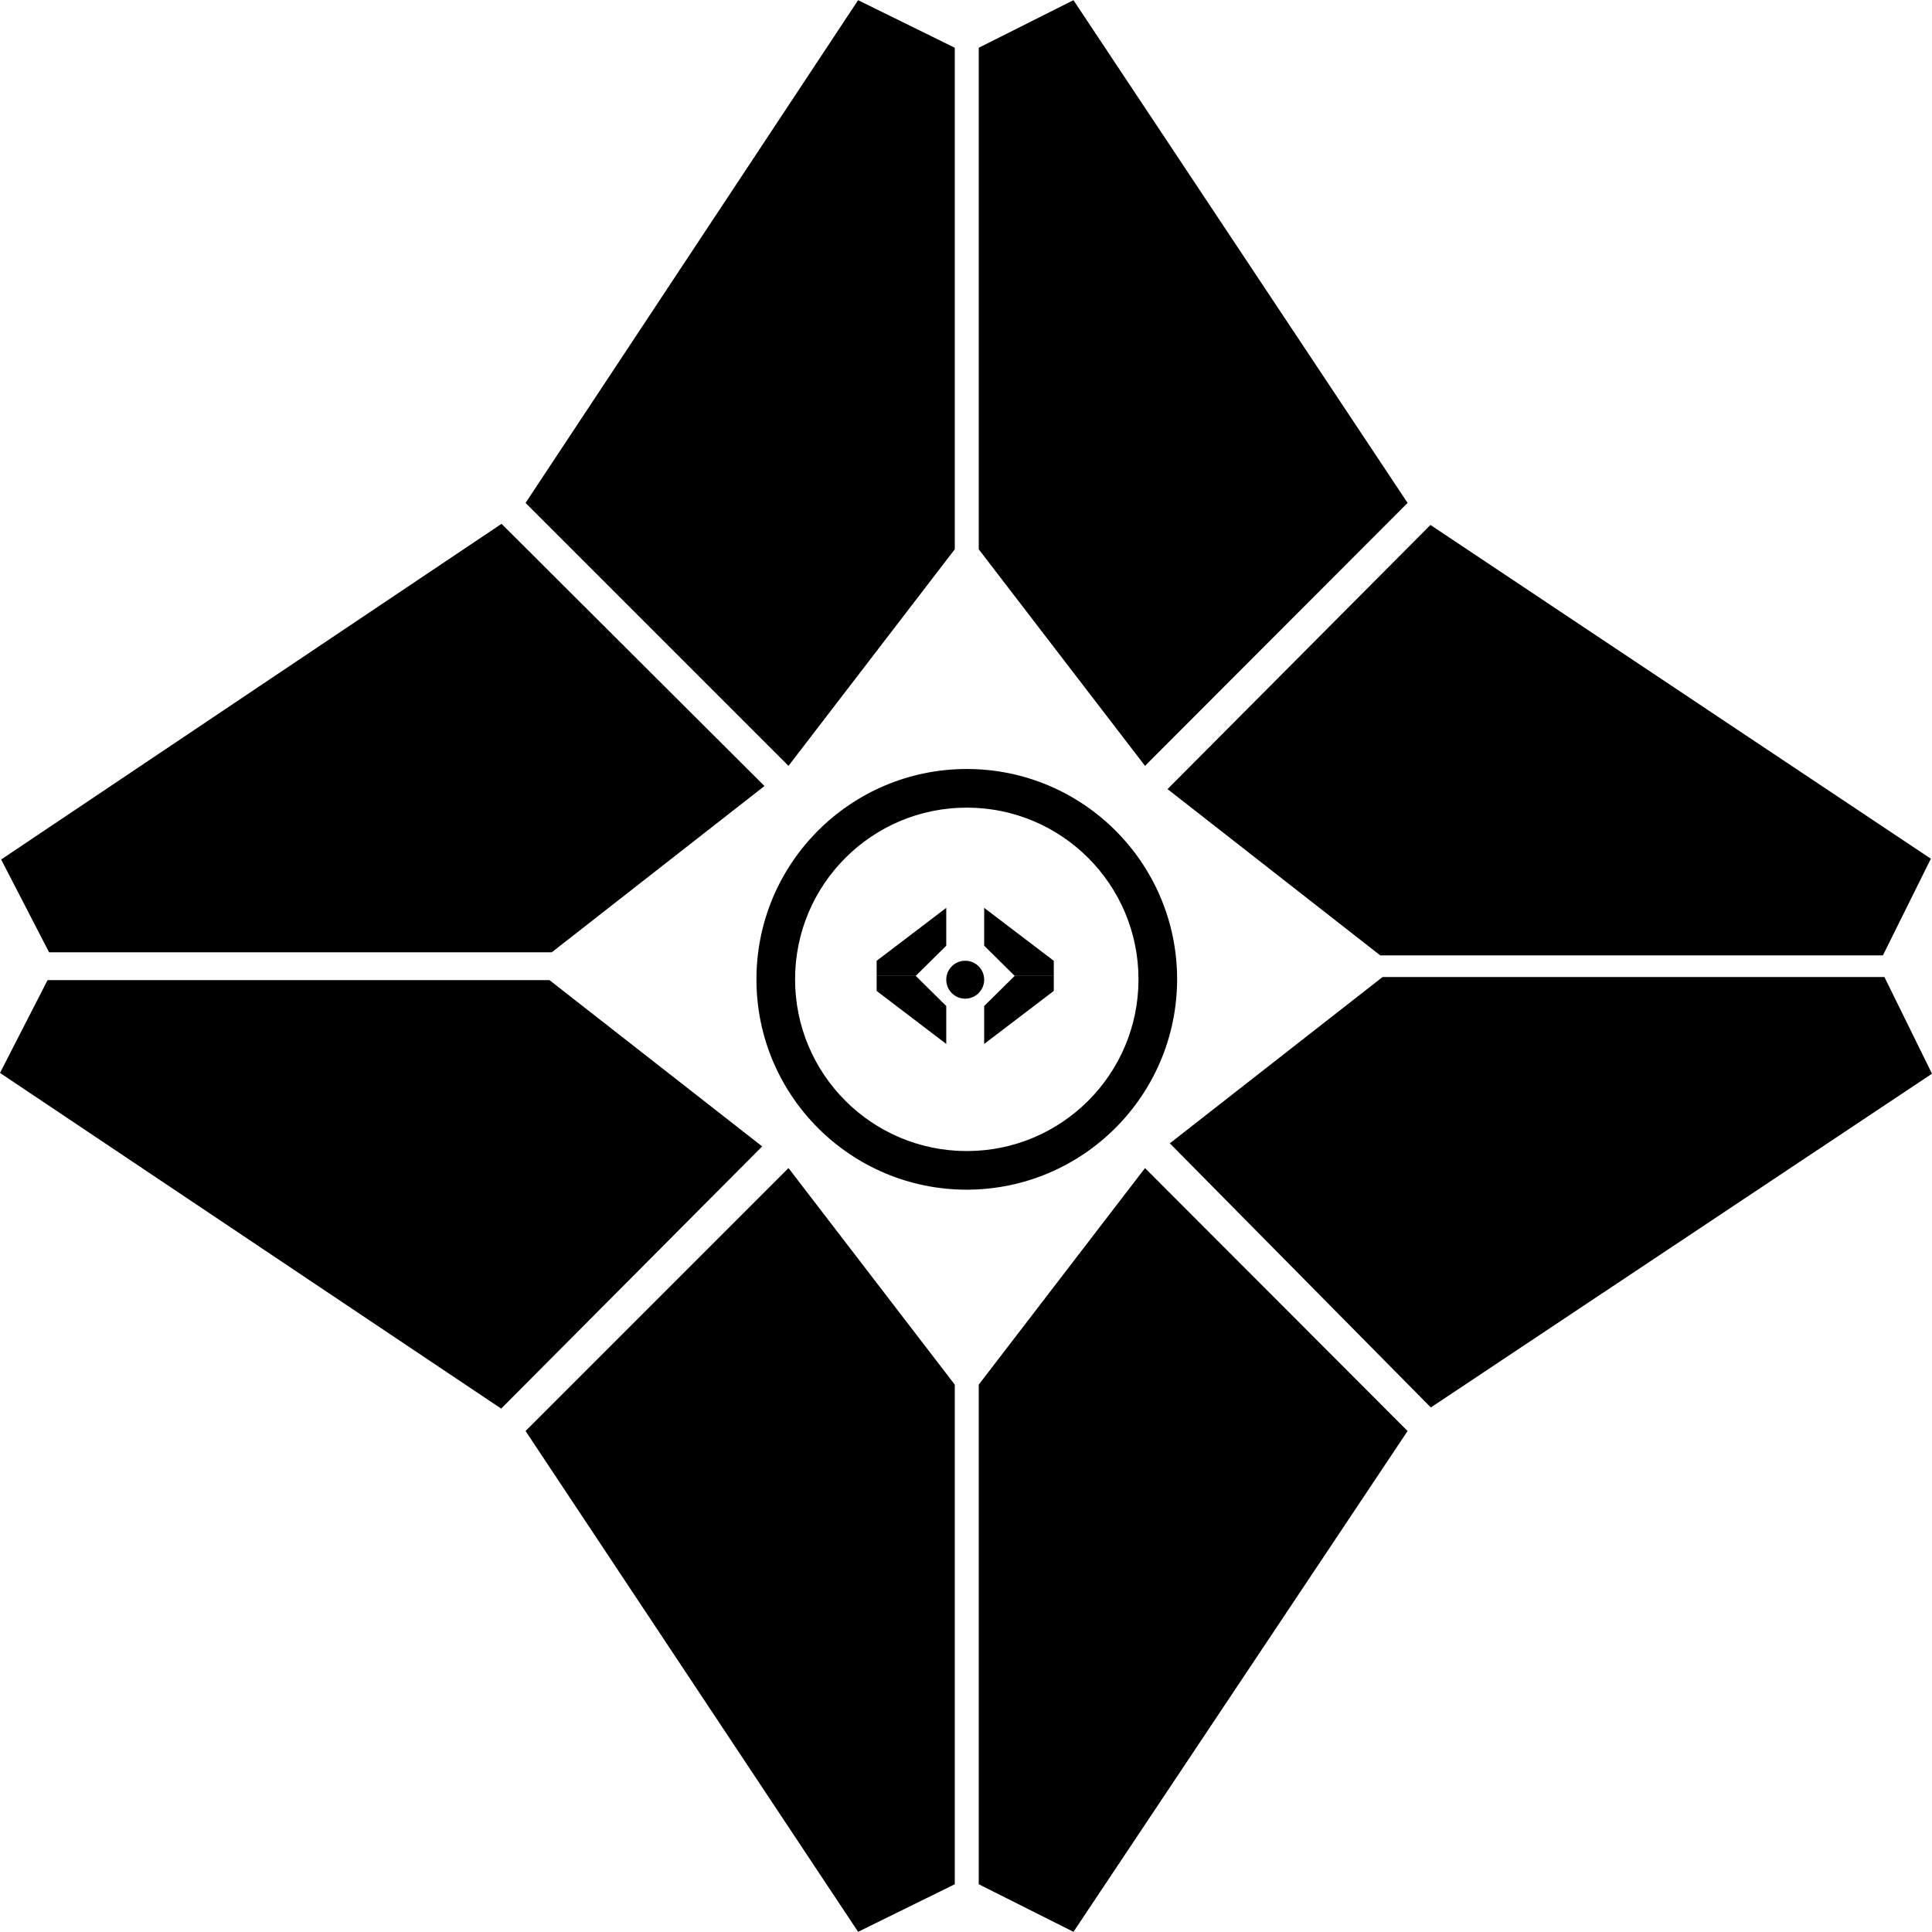
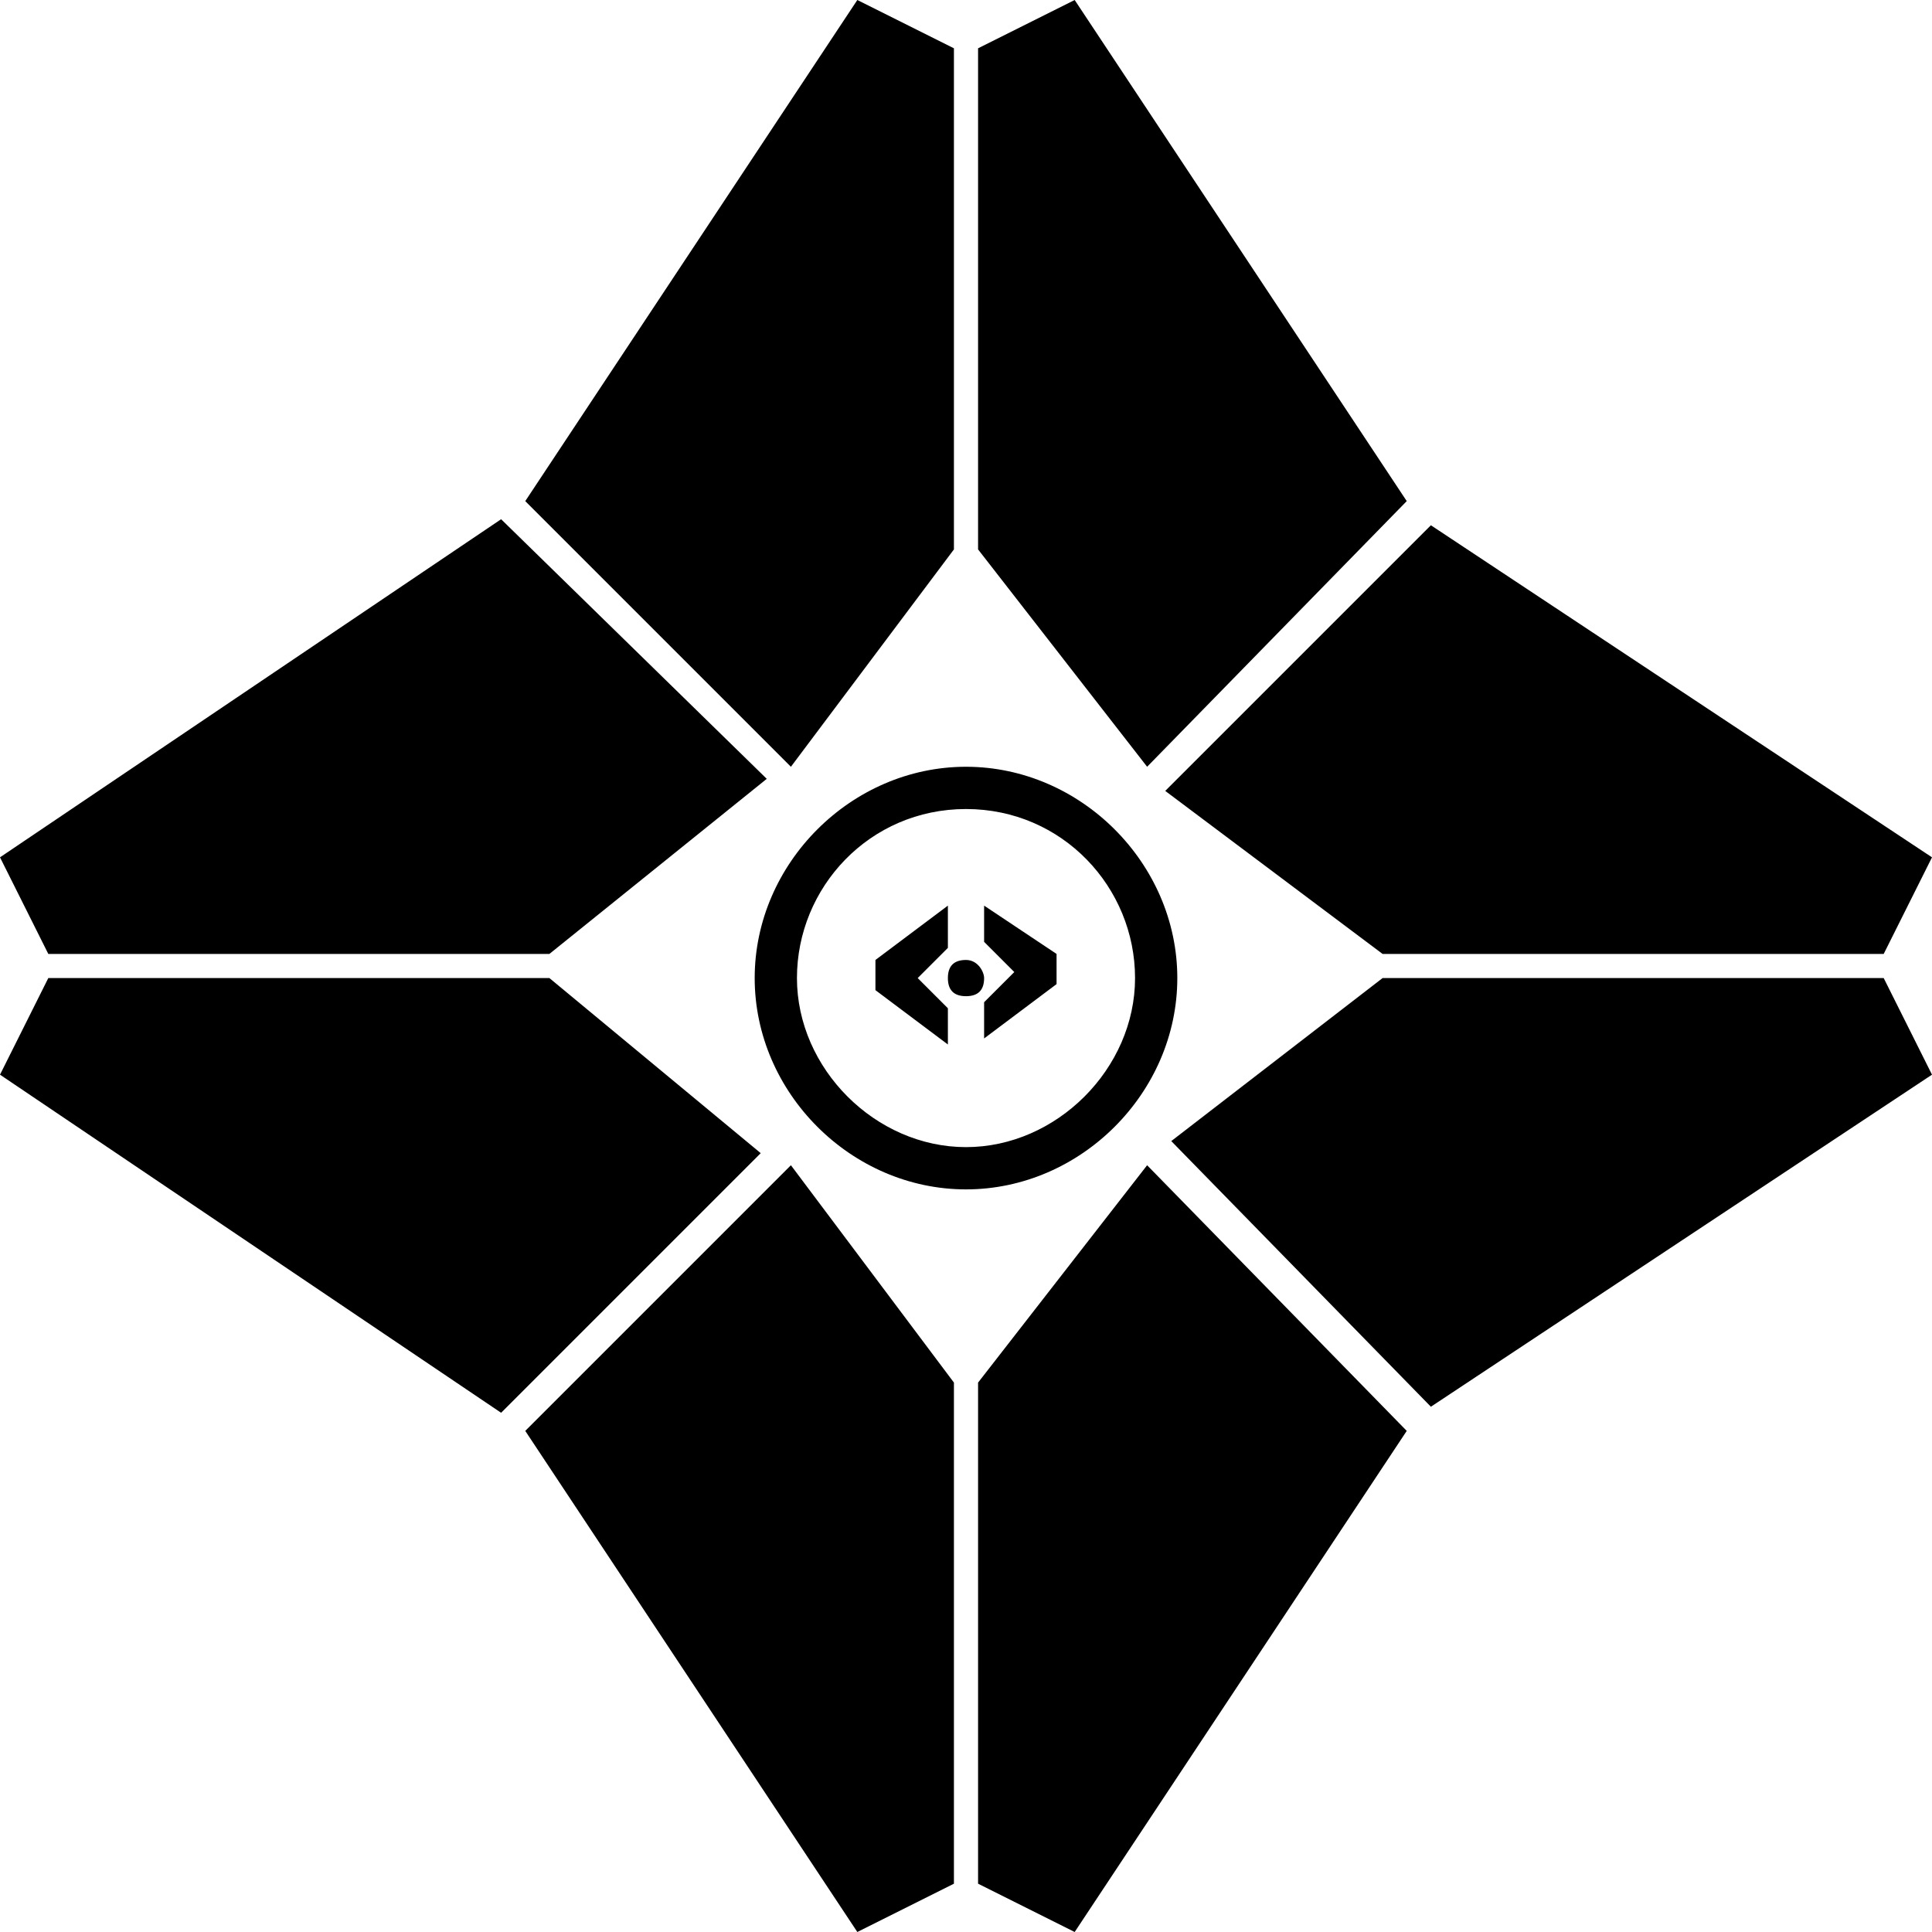
- <svg xmlns="http://www.w3.org/2000/svg" version="1.1" width="32" height="32" viewBox="0 0 32 32">
-   <path d="M15.814 22.934v8.275l-1.601 0.788-5.508-8.295 4.355-4.355 2.754 3.587z" />
-   <path d="M9.102 16.234h-8.314l-0.788 1.537 8.301 5.56 4.323-4.343-3.523-2.754z" />
-   <path d="M15.814 9.098v-8.307l-1.601-0.788-5.508 8.327 4.355 4.355 2.754-3.587z" />
-   <path d="M9.14 15.773h-8.327l-0.794-1.537 8.288-5.56 4.355 4.343-3.523 2.754z" />
-   <path d="M16.211 22.934v8.275l1.569 0.788 5.534-8.295-4.349-4.355-2.754 3.587z" />
-   <path d="M22.898 16.183h8.314l0.788 1.601-8.301 5.528-4.323-4.375 3.523-2.754z" />
-   <path d="M16.211 9.098v-8.307l1.569-0.788 5.534 8.327-4.349 4.355-2.754-3.587z" />
-   <path d="M22.86 15.824h8.327l0.794-1.601-8.288-5.528-4.355 4.375 3.523 2.754z" />
-   <path d="M16.013 19.705c-1.924 0-3.484-1.56-3.484-3.484s1.56-3.484 3.484-3.484c1.924 0 3.484 1.56 3.484 3.484v0c-0.004 1.923-1.561 3.481-3.484 3.484h-0zM16.013 13.377c-1.571 0-2.844 1.273-2.844 2.844s1.273 2.844 2.844 2.844c1.571 0 2.844-1.273 2.844-2.844v0c0-1.571-1.273-2.844-2.844-2.844v0z" />
-   <path d="M15.673 15.036v0.628l-0.506 0.5h-0.647v-0.25l1.153-0.877z" />
-   <path d="M15.673 17.291v-0.628l-0.506-0.5h-0.647v0.25l1.153 0.878z" />
-   <path d="M16.301 15.036v0.628l0.506 0.5h0.647v-0.25l-1.153-0.877z" />
-   <path d="M16.301 17.291v-0.628l0.506-0.5h0.647v0.25l-1.153 0.878z" />
-   <path d="M16.301 16.227c0 0.173-0.14 0.314-0.314 0.314s-0.314-0.14-0.314-0.314c0-0.173 0.14-0.314 0.314-0.314s0.314 0.14 0.314 0.314z" />
+ <svg xmlns="http://www.w3.org/2000/svg" version="1.1" id="Layer_1" x="0px" y="0px" width="32px" height="32px" viewBox="0 0 32 32" style="enable-background:new 0 0 32 32;" xml:space="preserve">
+   <path d="M15.8,22.9v8.3L14.2,32l-5.5-8.3l4.4-4.4L15.8,22.9z M9.1,16.2H0.8L0,17.8l8.3,5.6l4.3-4.3L9.1,16.2z M15.8,9.1V0.8L14.2,0  L8.7,8.3l4.4,4.4L15.8,9.1z M9.1,15.8H0.8L0,14.2l8.3-5.6l4.4,4.3L9.1,15.8z M16.2,22.9v8.3l1.6,0.8l5.5-8.3L19,19.3L16.2,22.9z   M22.9,16.2h8.3l0.8,1.6l-8.3,5.5l-4.3-4.4L22.9,16.2z M16.2,9.1V0.8L17.8,0l5.5,8.3L19,12.7L16.2,9.1z M22.9,15.8h8.3l0.8-1.6  l-8.3-5.5l-4.4,4.4L22.9,15.8z M16,19.7c-1.9,0-3.5-1.6-3.5-3.5s1.6-3.5,3.5-3.5s3.5,1.6,3.5,3.5C19.5,18.1,17.9,19.7,16,19.7z   M16,13.4c-1.6,0-2.8,1.3-2.8,2.8s1.3,2.8,2.8,2.8s2.8-1.3,2.8-2.8S17.6,13.4,16,13.4z M15.7,15l-1.2,0.9v0.5l1.2,0.9v-0.6l-0.5-0.5  l0.5-0.5V15z M16.3,15v0.6l0.5,0.5l-0.5,0.5v0.6l1.2-0.9v-0.5L16.3,15z M16.3,16.2c0,0.2-0.1,0.3-0.3,0.3s-0.3-0.1-0.3-0.3  c0-0.2,0.1-0.3,0.3-0.3C16.2,15.9,16.3,16.1,16.3,16.2z" />
</svg>
